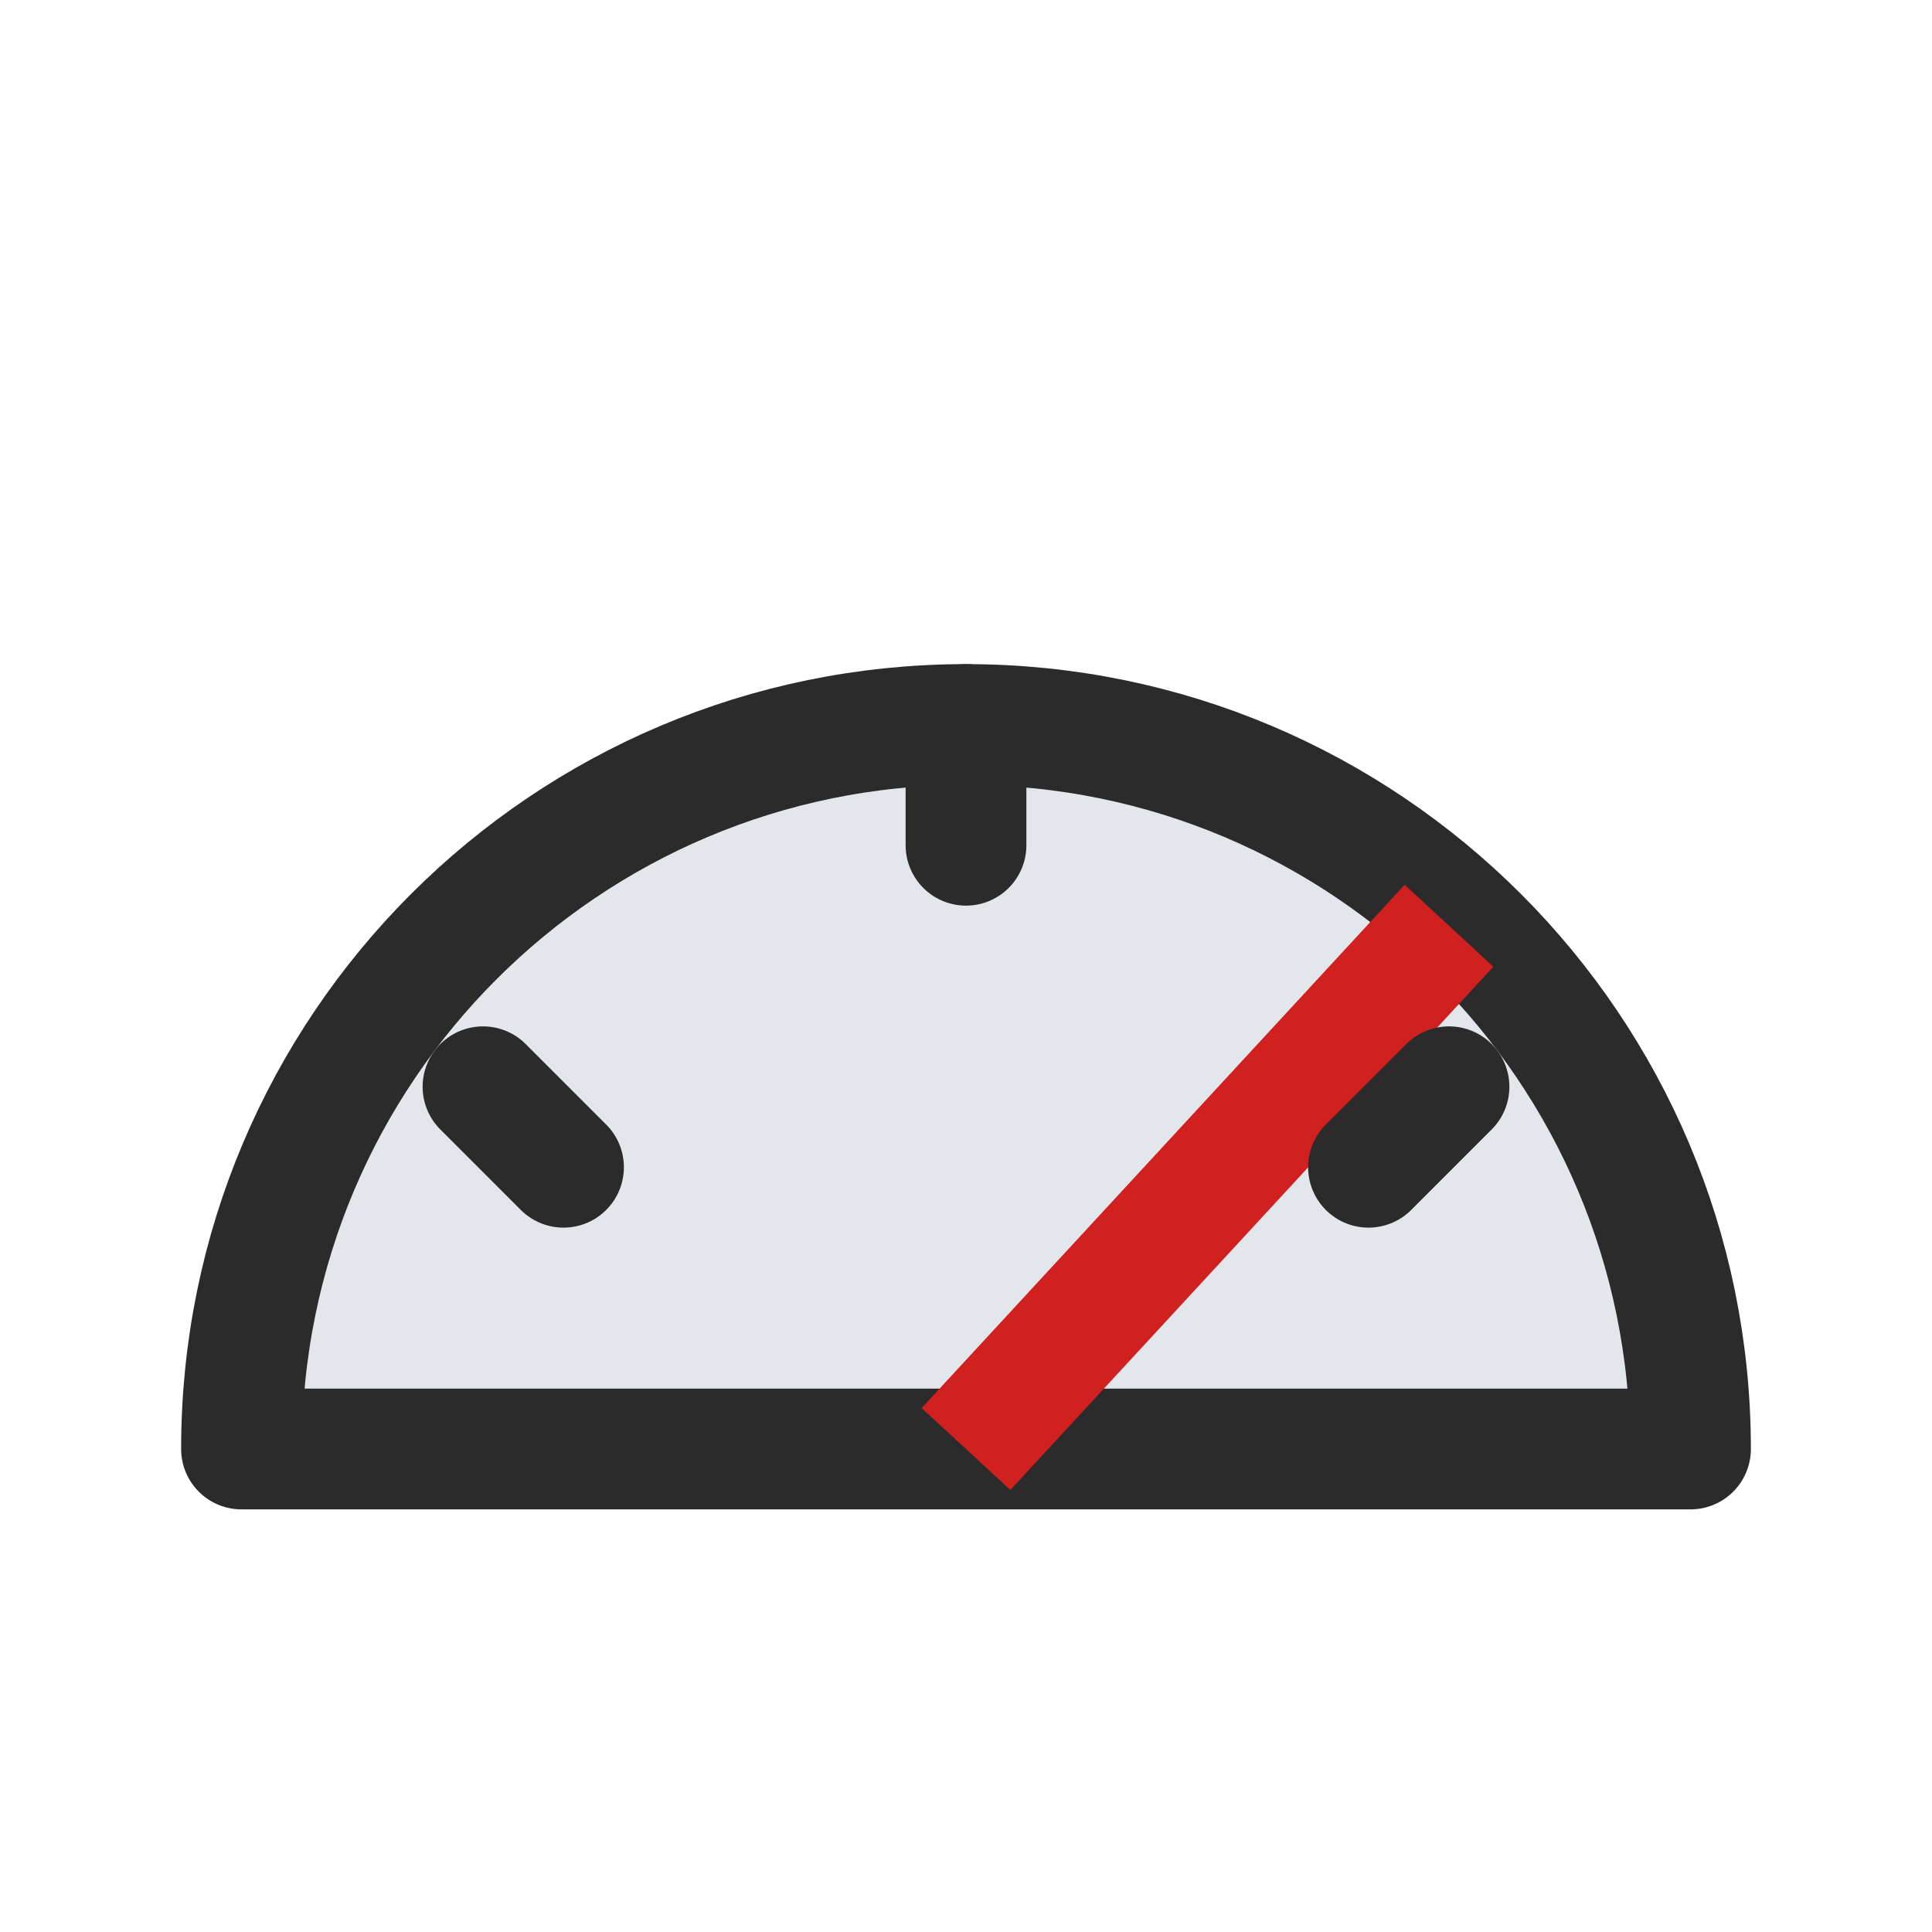
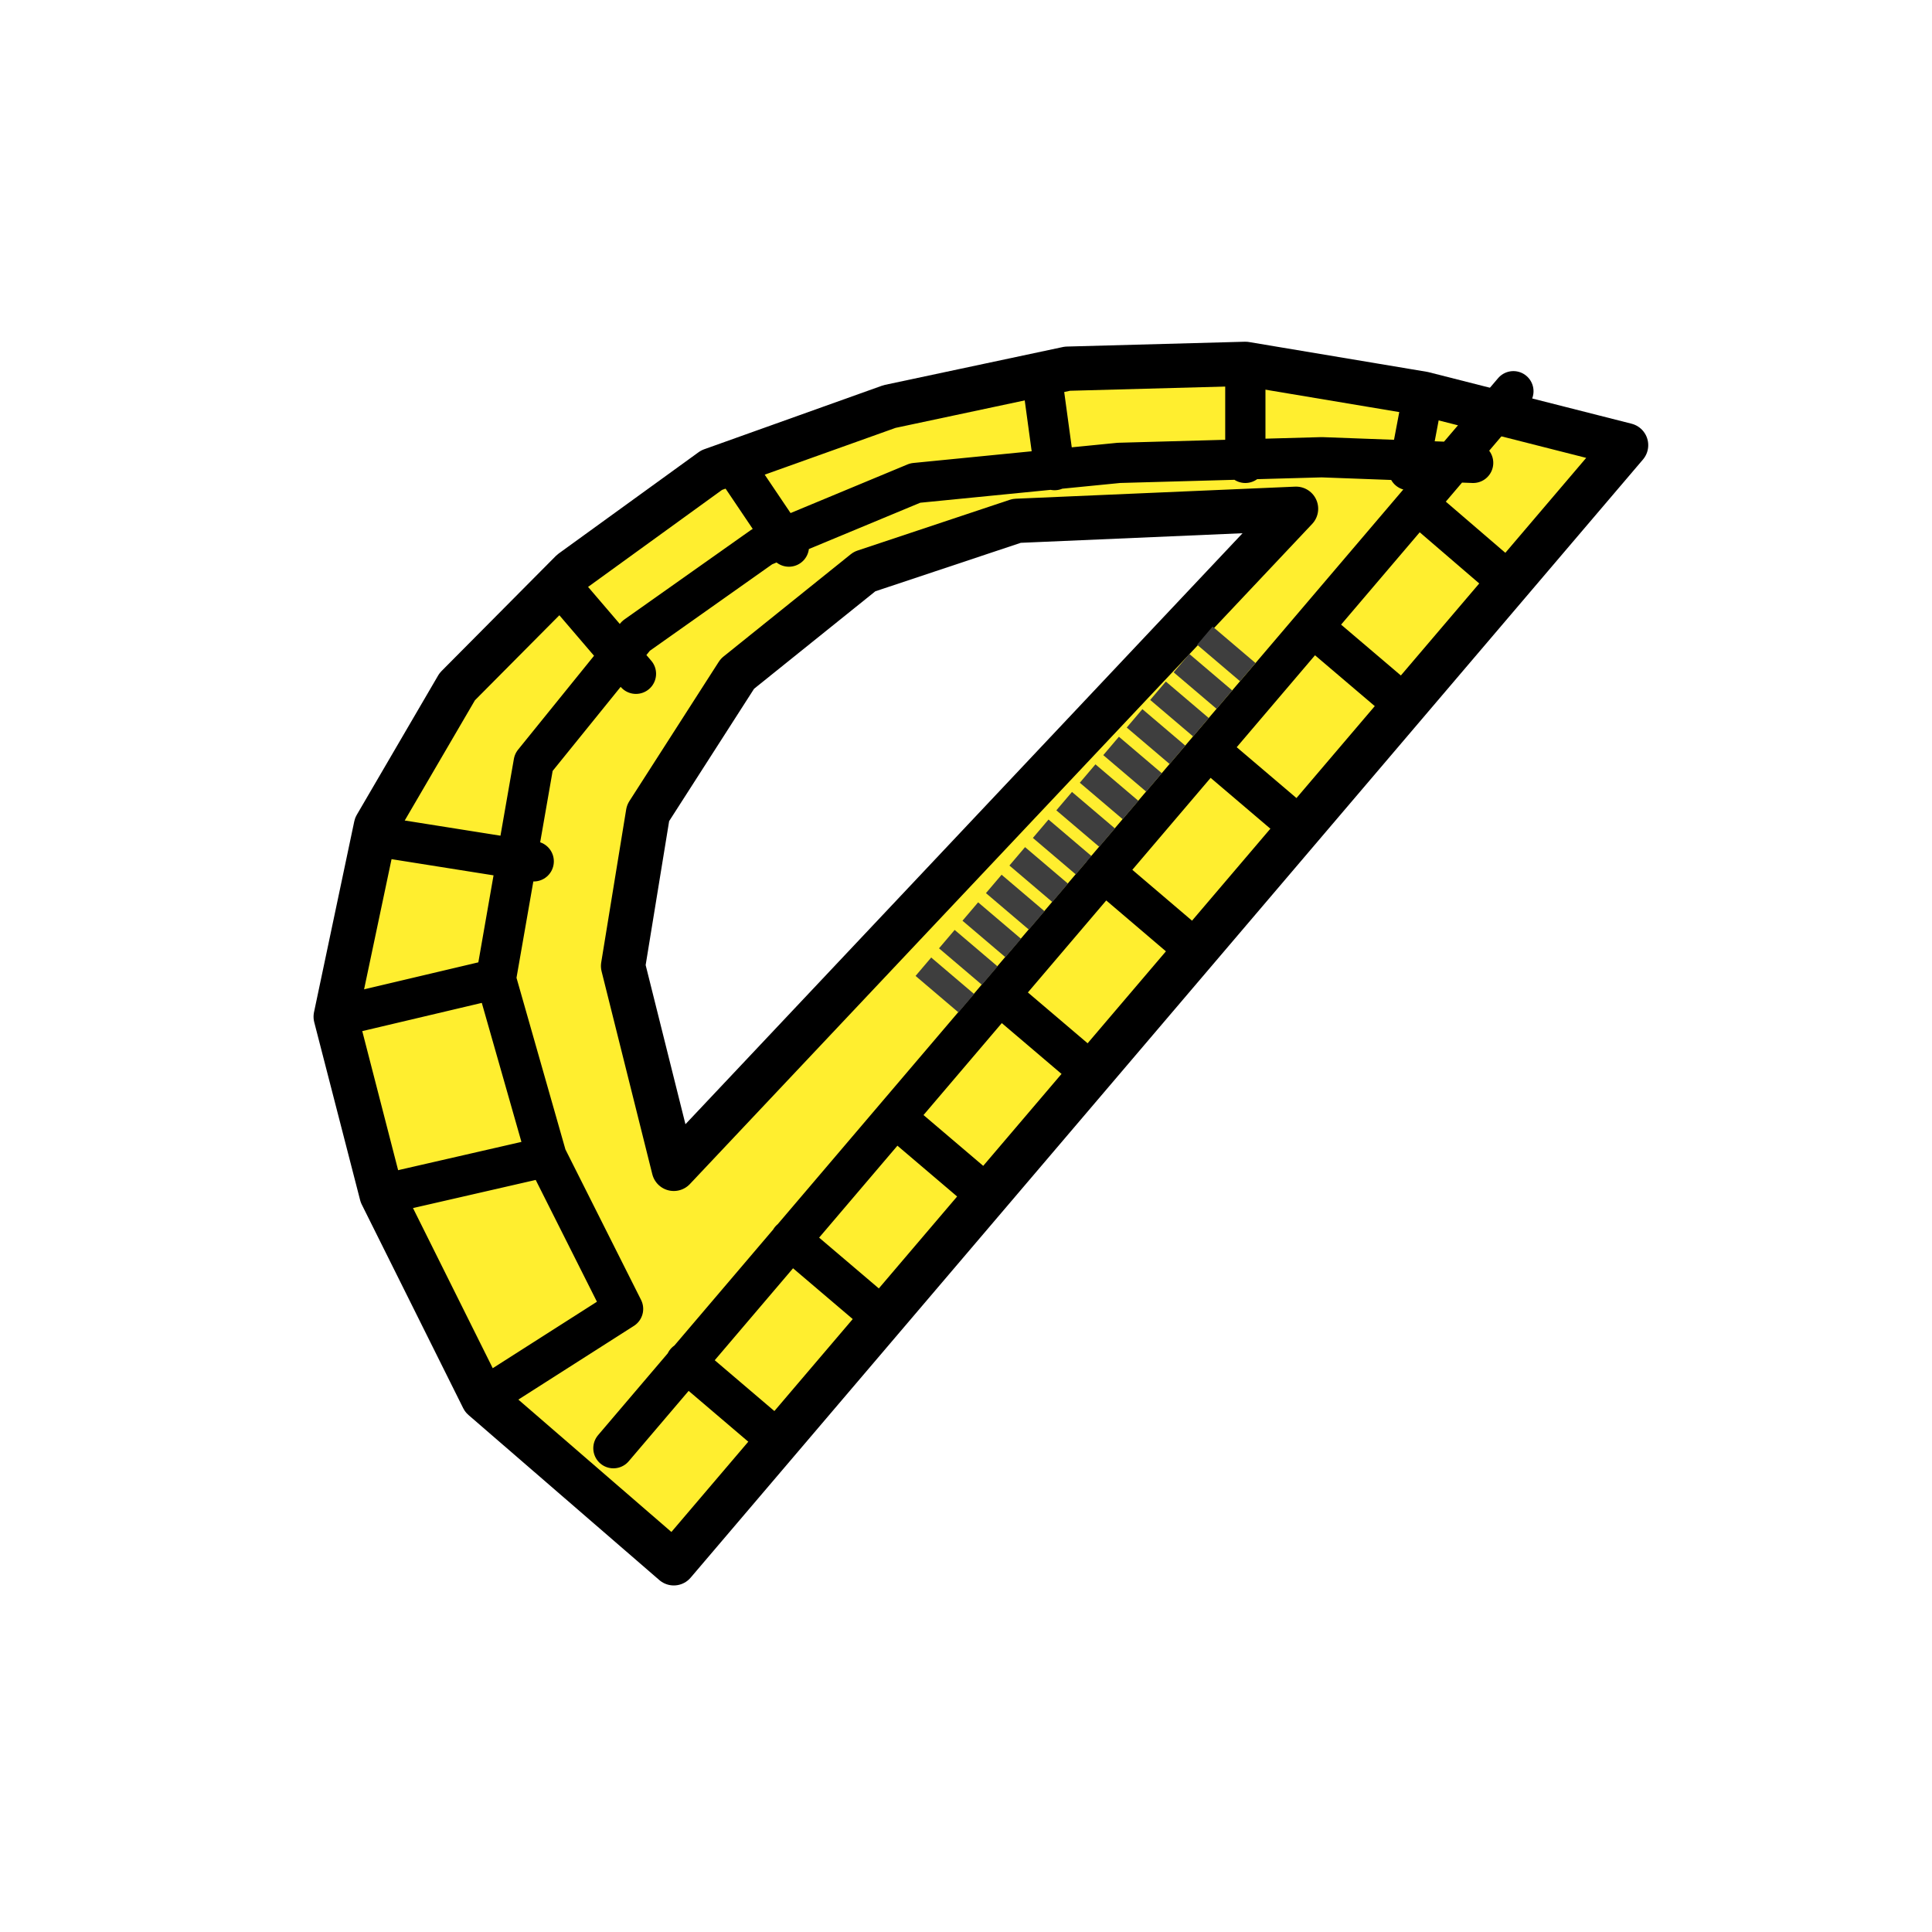
- <svg xmlns="http://www.w3.org/2000/svg" width="24" height="24" viewBox="0 0 24 24" fill="none">
-   <path d="M3 18 A 9 9 0 0 1 21 18 Z" fill="#e3e6ea" stroke="#2b2b2b" stroke-width="1.5" stroke-linecap="round" stroke-linejoin="round" />
-   <path d="M12 18 L18 11.5" stroke="#d02020" stroke-width="1.5" />
-   <path d="M6 13.5 L7 14.5 M12 9 V10.5 M18 13.5 L17 14.5" stroke="#2b2b2b" stroke-width="1.5" stroke-linecap="round" stroke-linejoin="round" />
+ <svg xmlns="http://www.w3.org/2000/svg" width="24" height="24" viewBox="0 0 24 24">
+   <path d="M8.37 19.42L6.00 17.37L4.74 14.84L4.17 12.63L4.67 10.26L5.68 8.53L7.10 7.10L8.84 5.84L11.05 5.05L13.26 4.58L15.47 4.52L17.68 4.89L20.20 5.53ZM8.37 14.52L7.74 12.00L8.05 10.10L9.16 8.37L10.74 7.10L12.63 6.47L16.10 6.32Z" fill="#FFEE2F" fill-rule="evenodd" stroke="#000" stroke-width=".55" stroke-linejoin="round" />
+   <path d="M7.62 17.99L18.80 4.86M7.74 16.26L6.79 14.37L6.16 12.16L6.63 9.47L7.90 7.90L9.47 6.79L11.37 6.00L13.90 5.75L16.42 5.68L18.30 5.75M6.00 17.37L7.74 16.26M4.74 14.84L6.79 14.37M4.17 12.63L6.16 12.16M4.74 10.40L6.63 10.70M6.95 7.26L7.90 8.37M9.16 5.84L9.80 6.79M12.95 4.74L13.10 5.84M15.47 4.52L15.47 5.75M17.68 4.89L17.50 5.84M9.67 17.90L8.52 16.92M10.96 16.37L9.82 15.40M12.26 14.85L11.12 13.88M13.56 13.33L12.42 12.36M14.86 11.81L13.71 10.83M16.15 10.28L15.01 9.31M17.45 8.76L16.31 7.79M18.75 7.24L17.61 6.26" fill="none" stroke="#000" stroke-width=".5" stroke-linecap="round" stroke-linejoin="round" />
+   <path d="M11.64 12.35L15.33 8.01" stroke="#3E3E3E" stroke-width=".7" stroke-dasharray=".3 .15" />
</svg>
